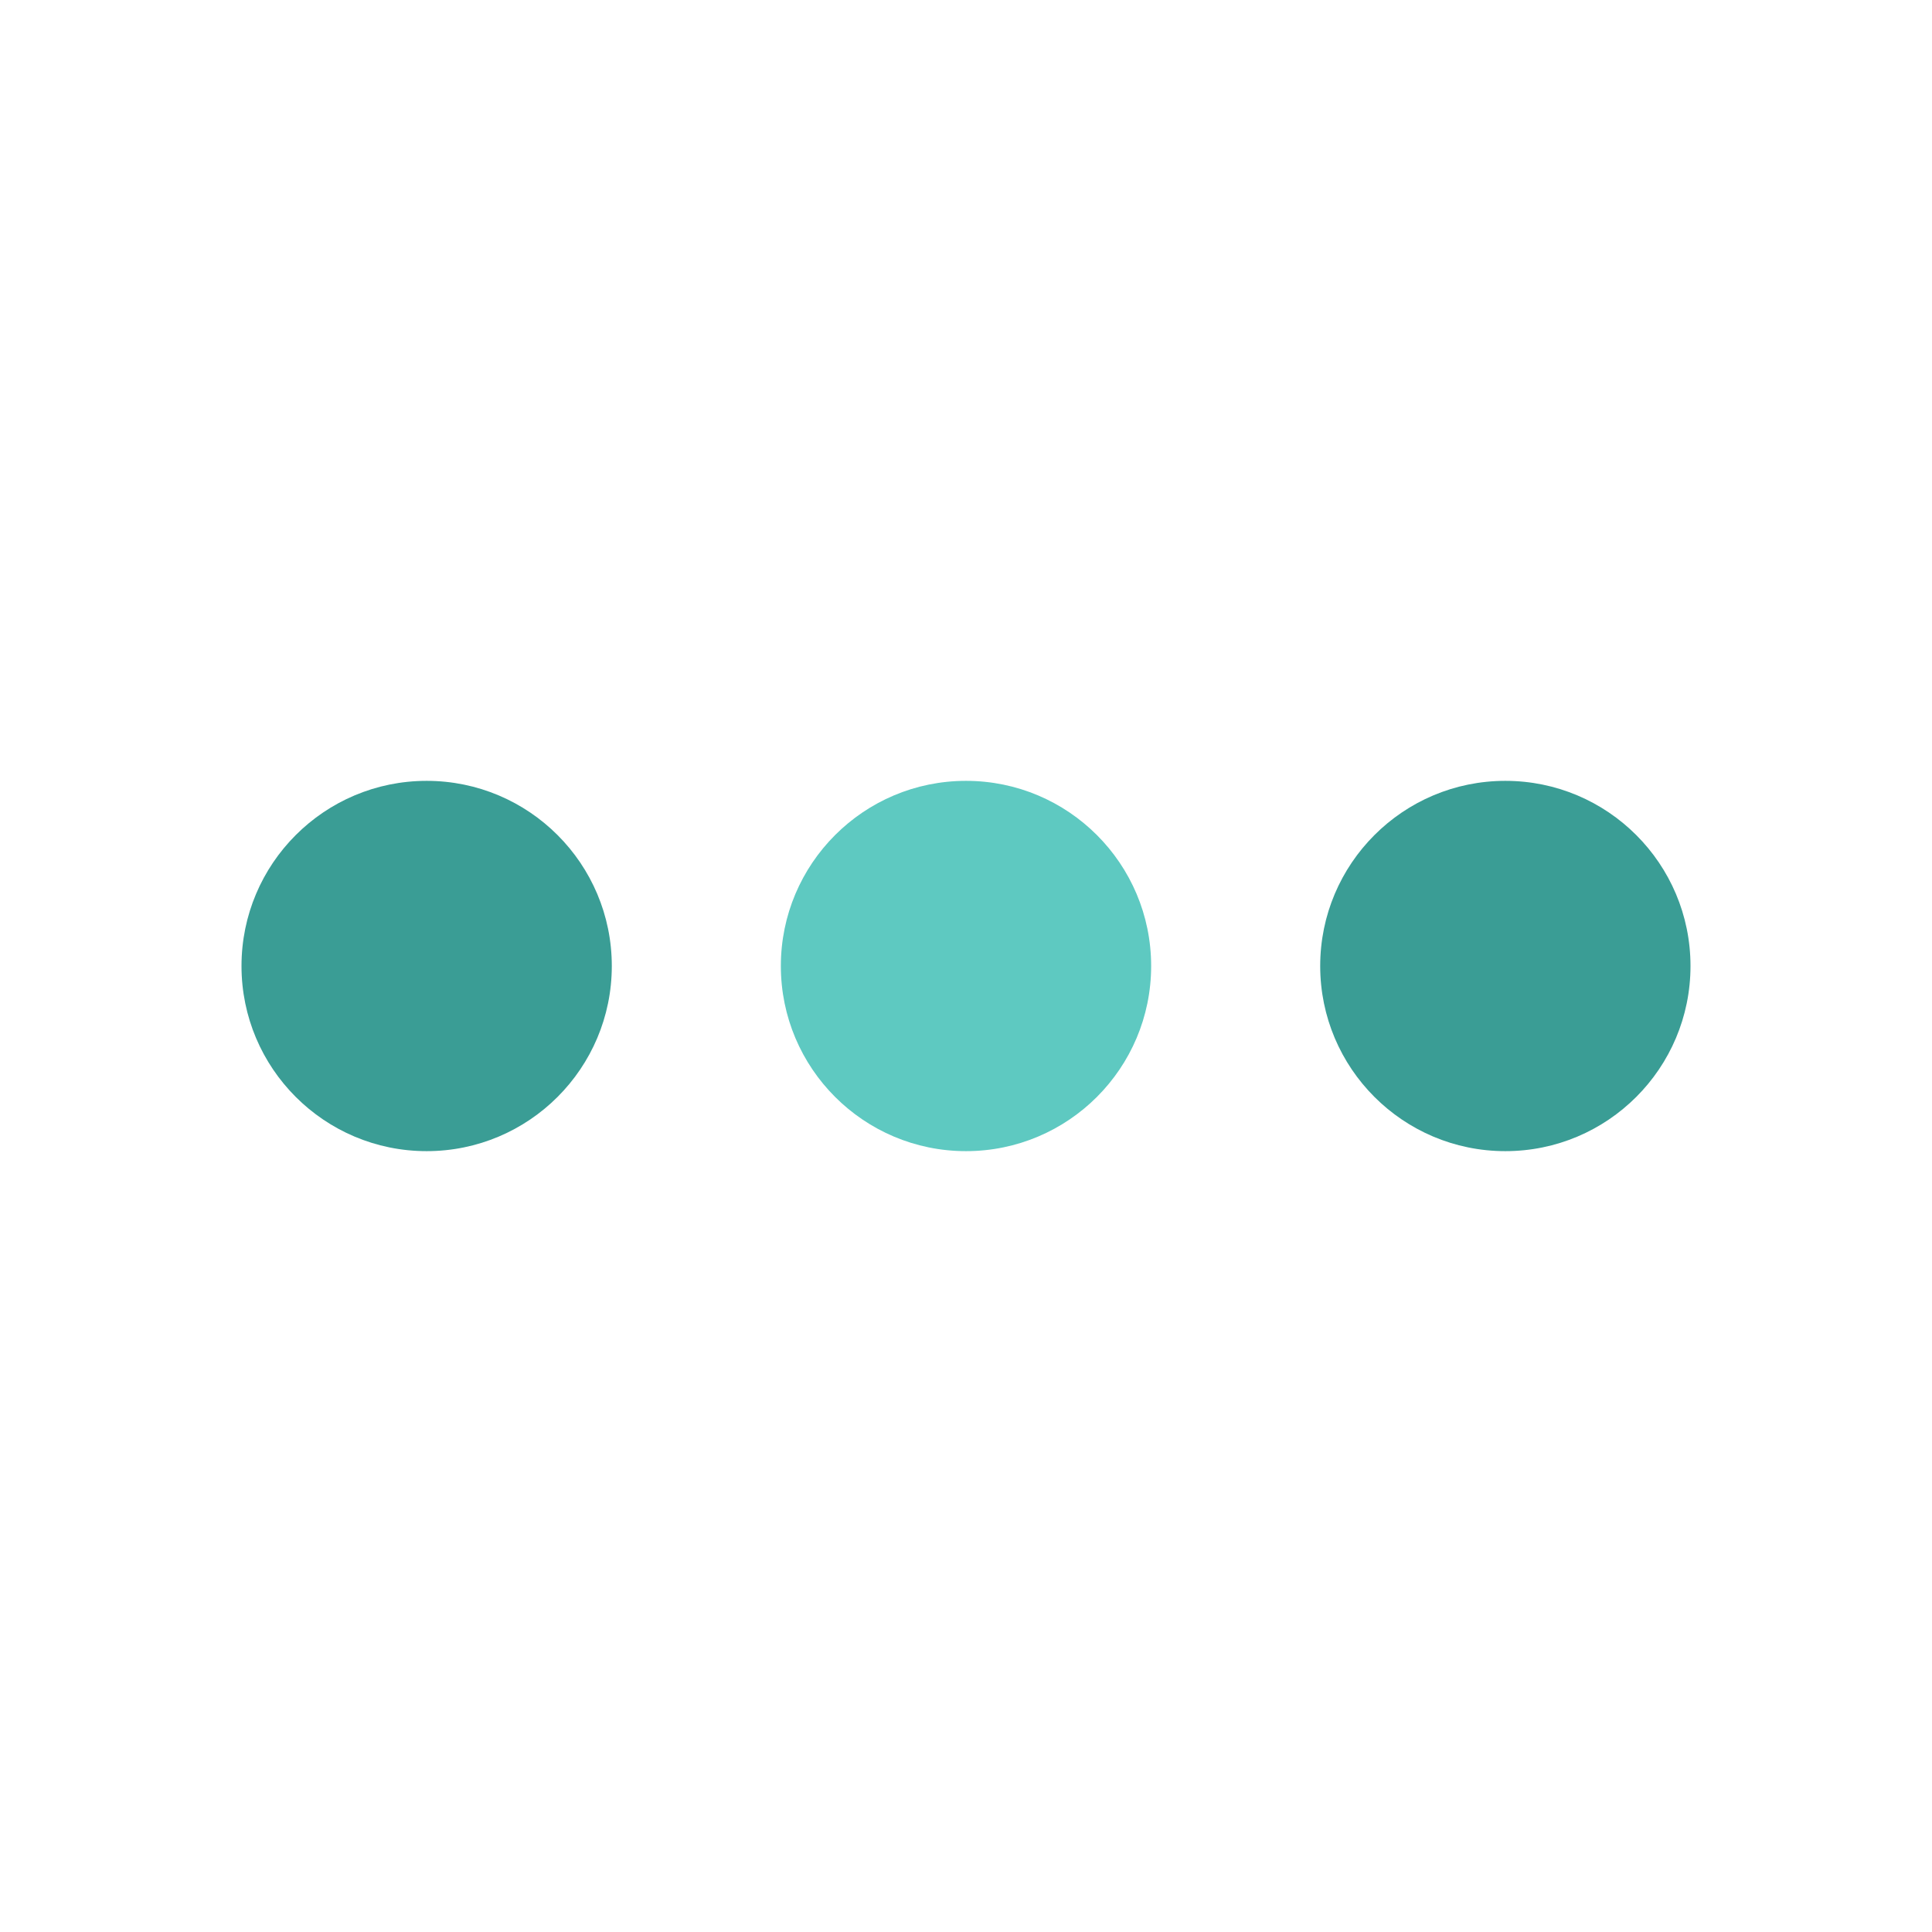
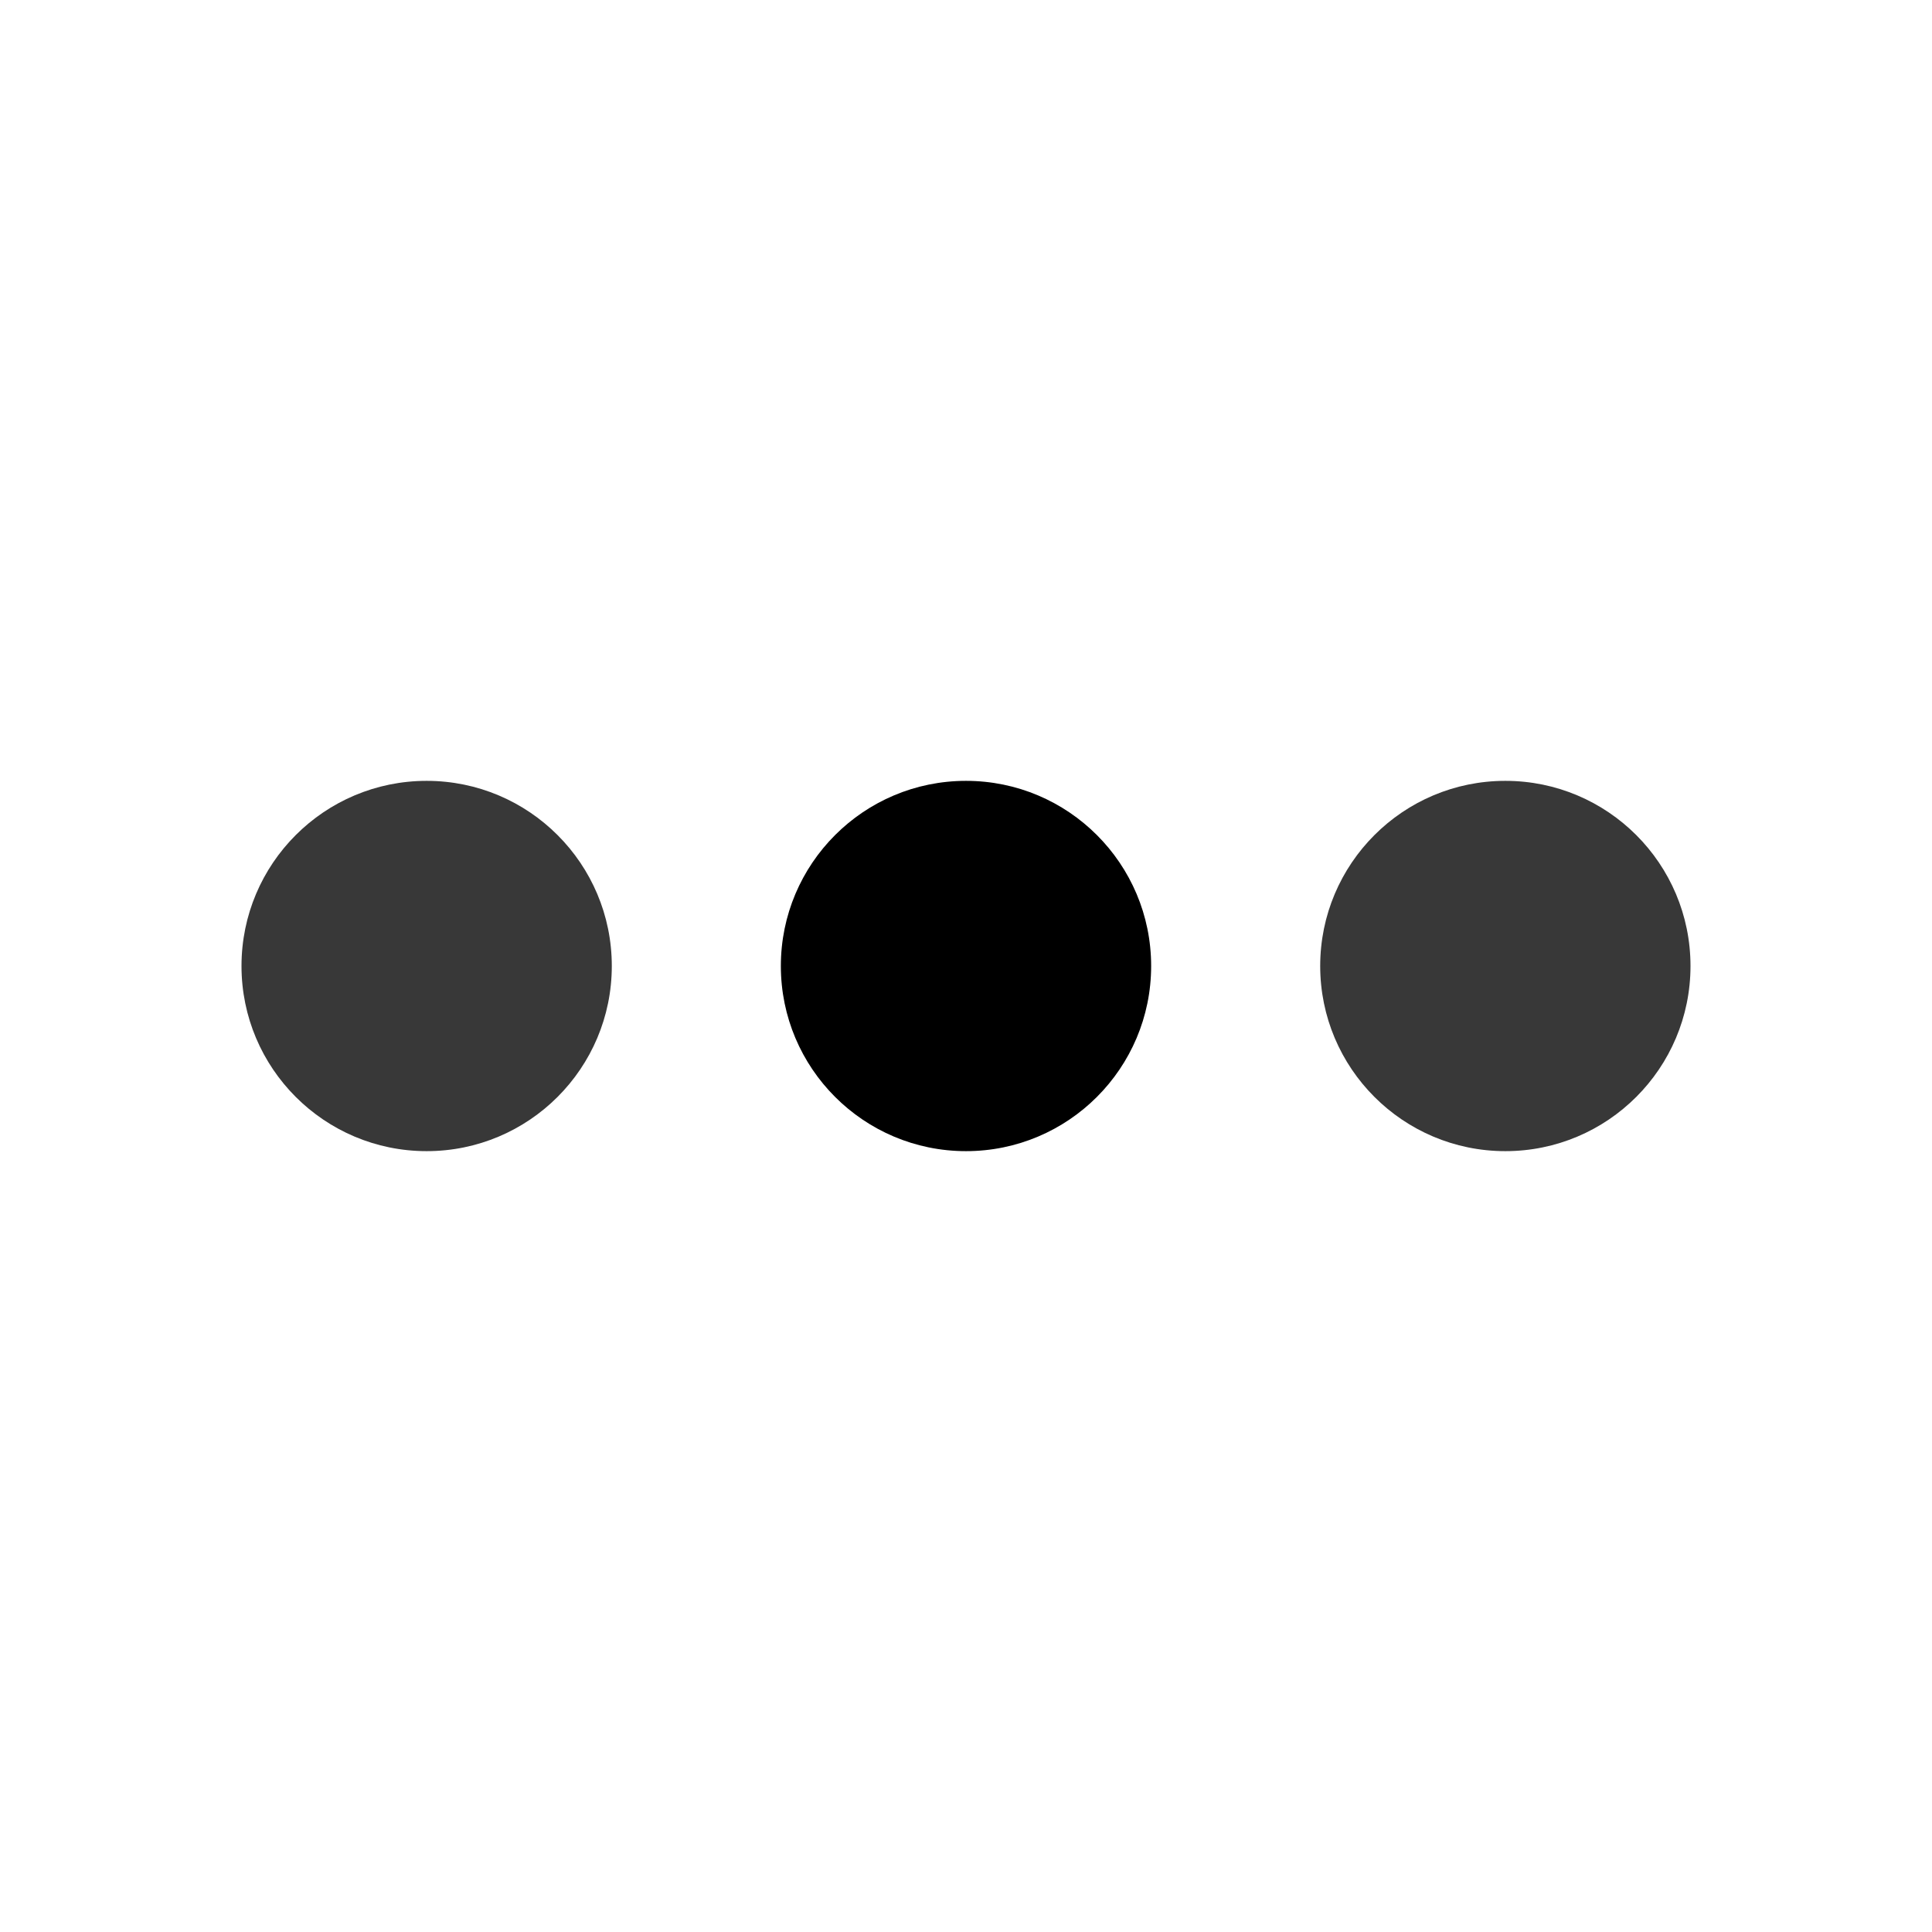
<svg xmlns="http://www.w3.org/2000/svg" width="24" height="24" viewBox="0 0 24 24" fill="none" aria-hidden="true">
-   <circle cx="5.3" cy="12" r="2.3" fill="#3a9d95" />
-   <circle cx="12" cy="12" r="2.3" fill="#5ec9c1" />
-   <circle cx="18.7" cy="12" r="2.3" fill="#3a9d95" />
+   <circle cx="5.3" cy="12" r="2.3" fill="currentColor" opacity="0.78" />
+   <circle cx="12" cy="12" r="2.3" fill="currentColor" />
+   <circle cx="18.7" cy="12" r="2.3" fill="currentColor" opacity="0.78" />
</svg>
